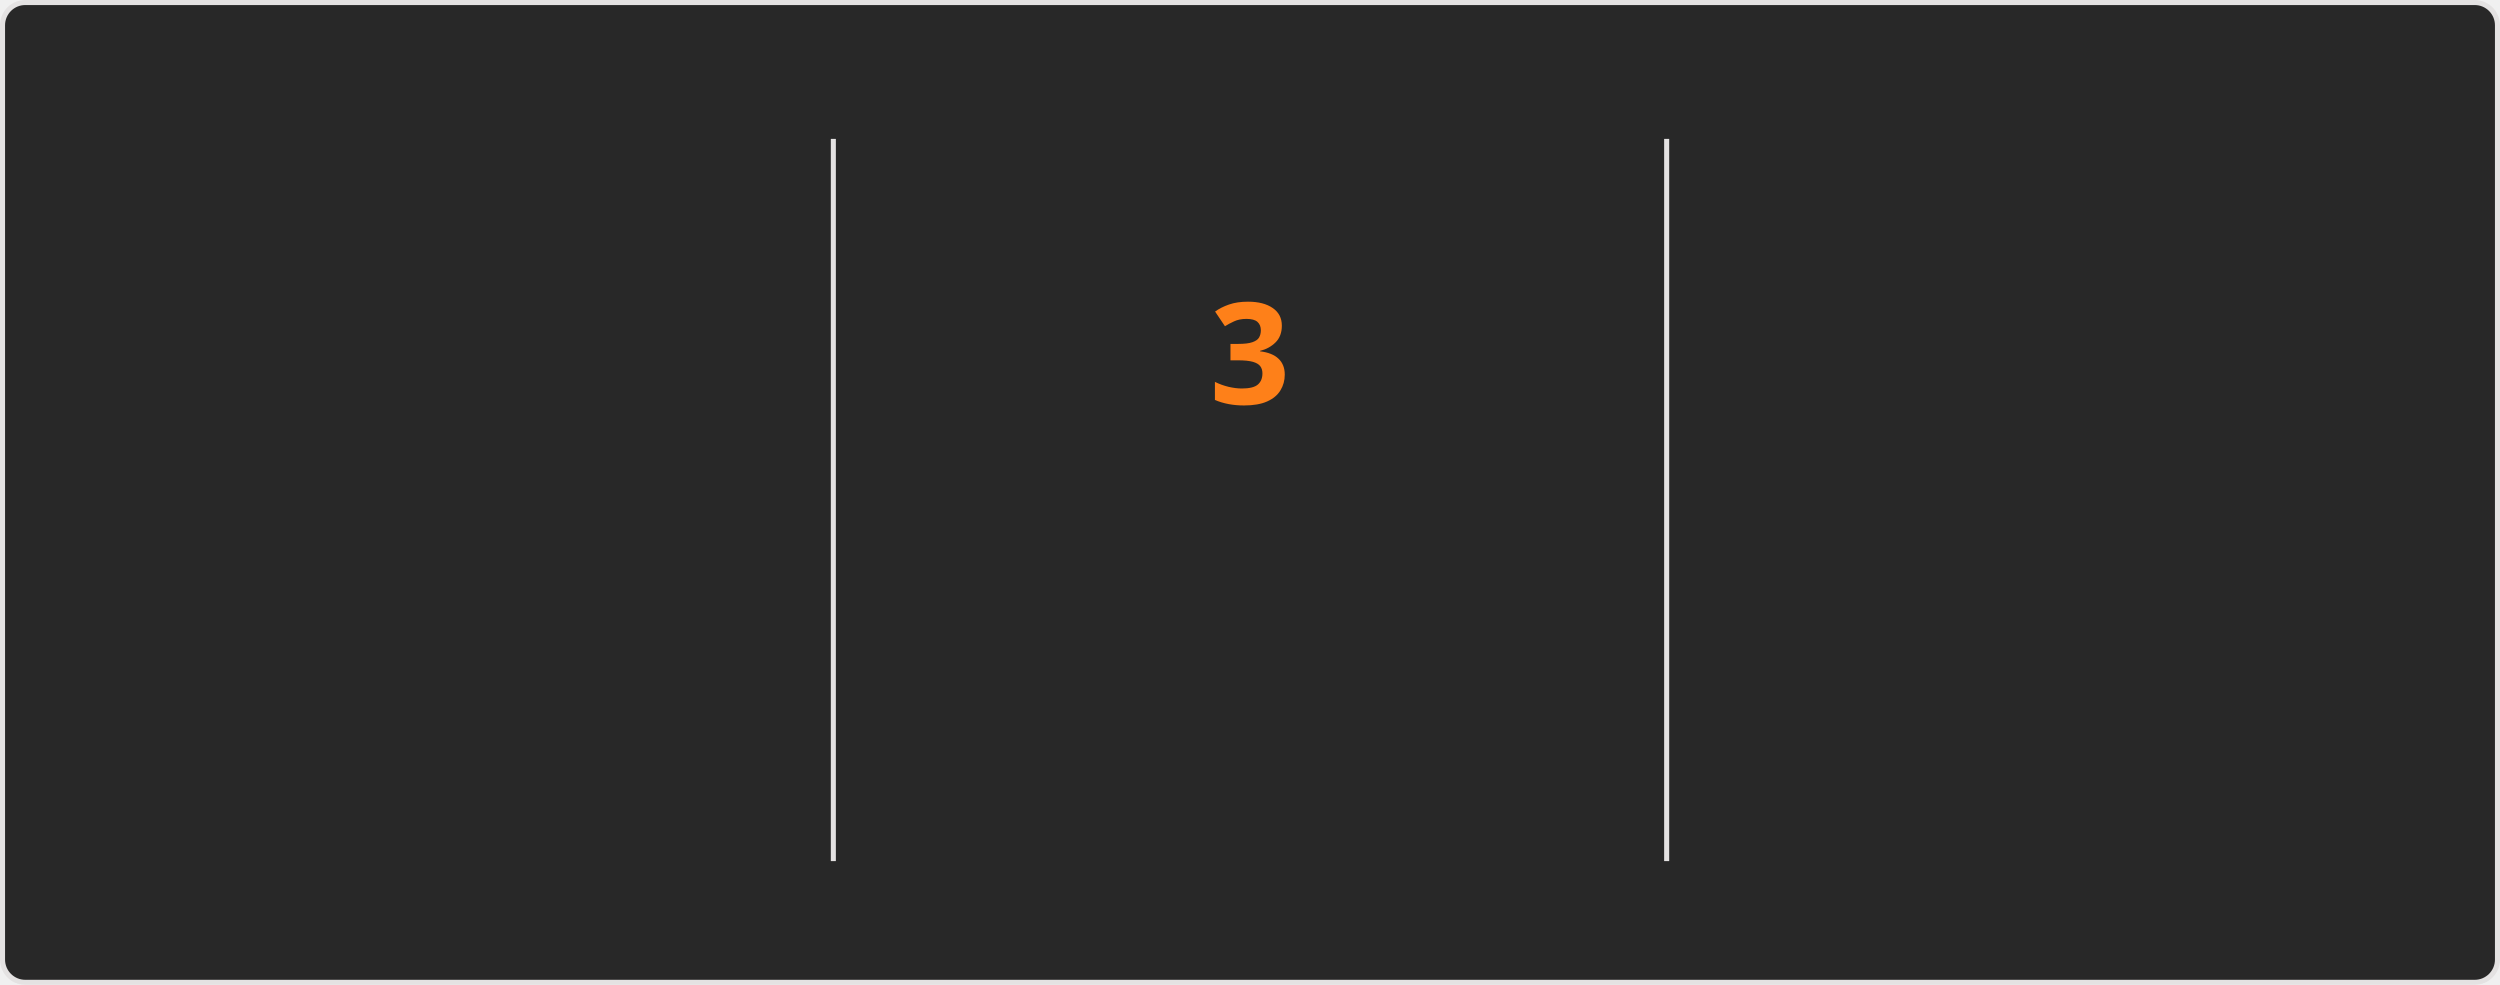
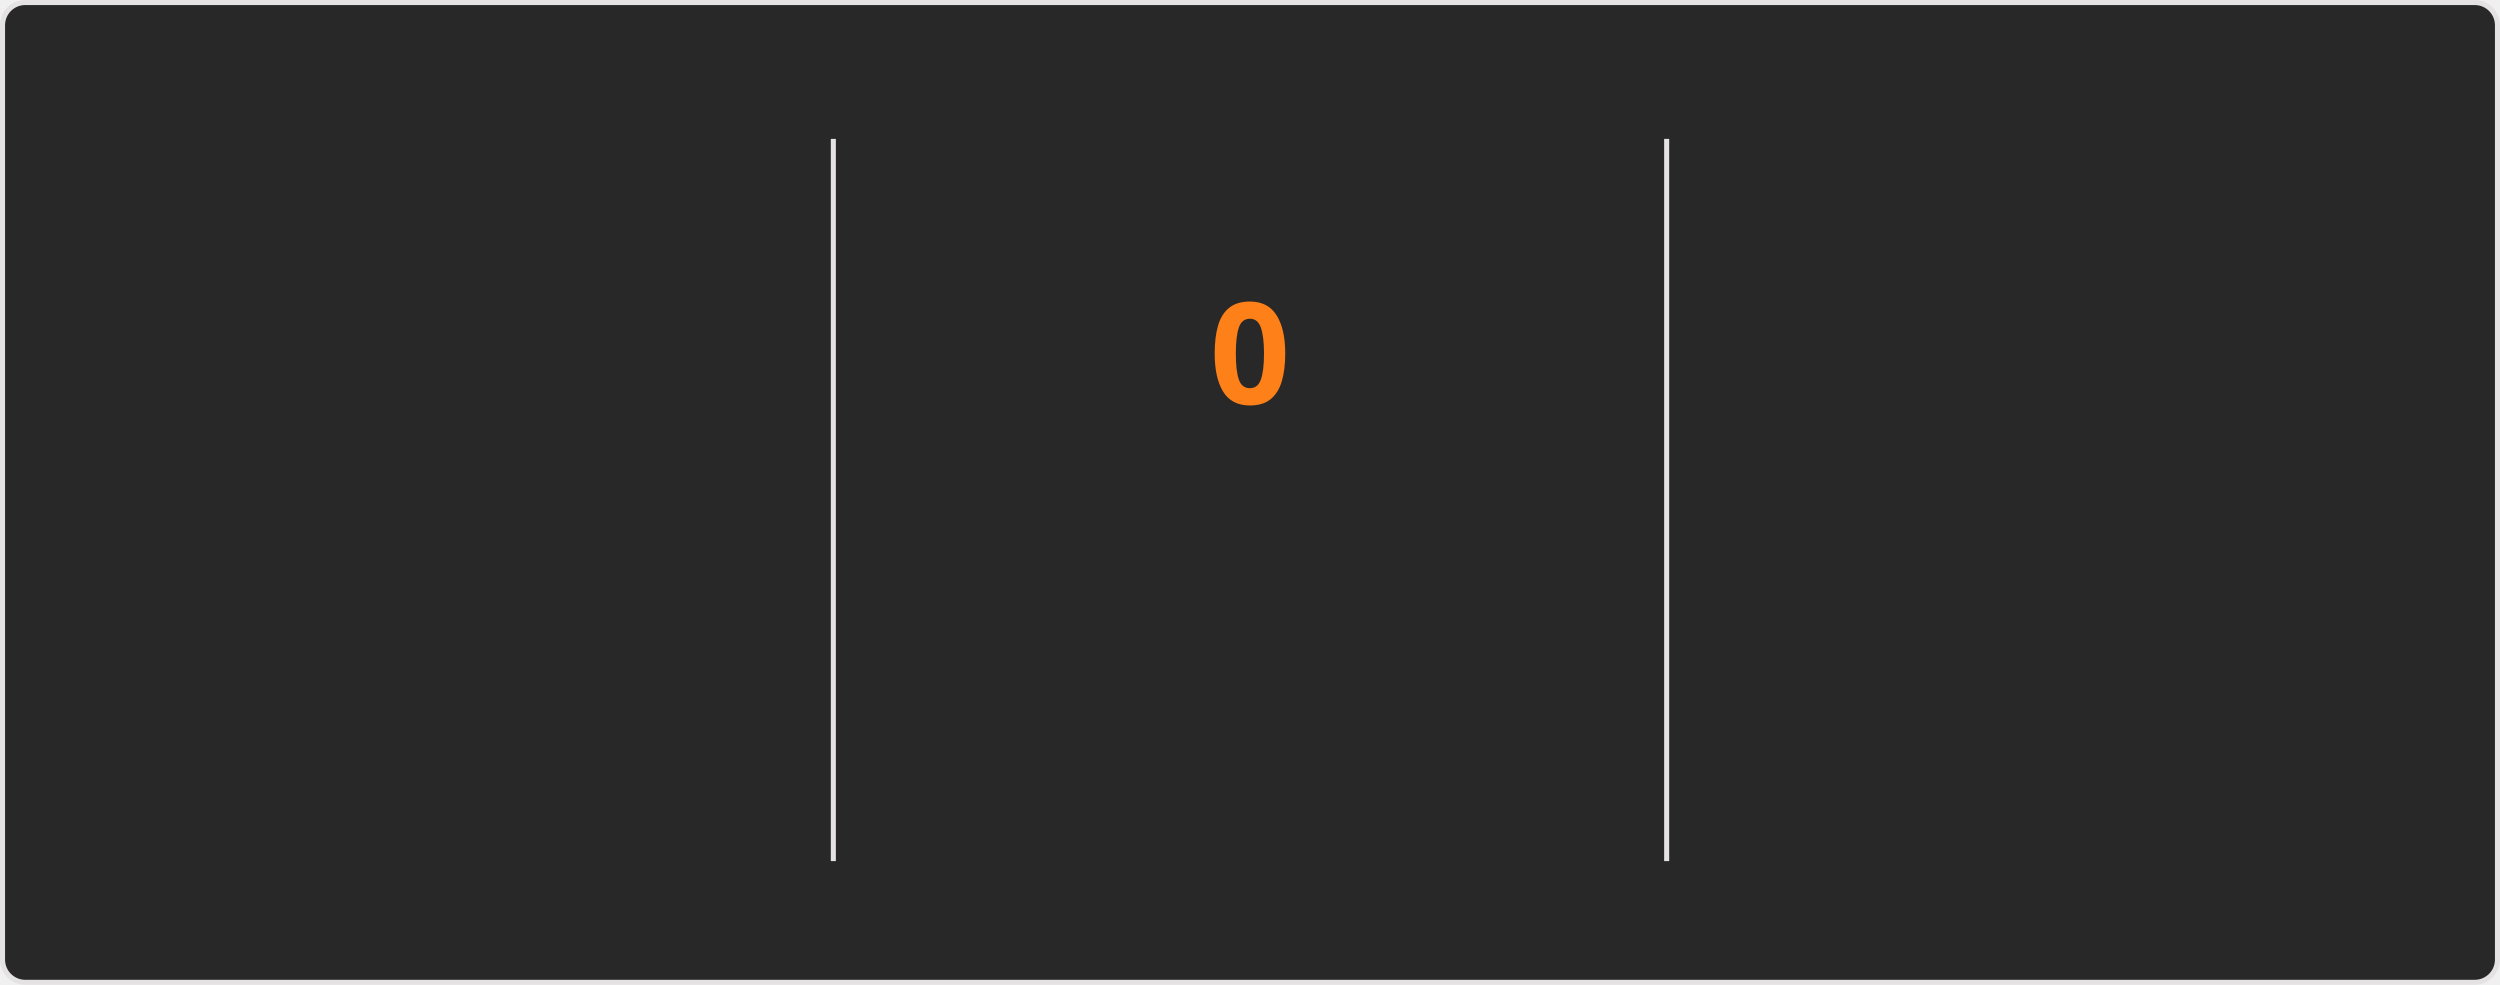
<svg xmlns="http://www.w3.org/2000/svg" style="isolation: isolate" viewBox="0 0 495 195" width="495px" height="195px" direction="ltr">
  <style>
    @keyframes currstreak {
      0% { font-size: 3px; opacity: 0.2; }
      80% { font-size: 34px; opacity: 1; }
      100% { font-size: 28px; opacity: 1; }
    }
    @keyframes fadein {
      0% { opacity: 0; }
      100% { opacity: 1; }
    }
    .big-number {
      font-family: "Segoe UI", Ubuntu, sans-serif;
      font-weight: 700;
      font-size: 28px;
      fill: #fabd2f;
    }
    .label {
      font-family: "Segoe UI", Ubuntu, sans-serif;
      font-weight: 400;
      font-size: 14px;
      fill: #fabd2f;
    }
    .range-text {
      font-family: "Segoe UI", Ubuntu, sans-serif;
      font-weight: 400;
      font-size: 12px;
      fill: #8ec07c;
    }
    .current-streak-num {
      font-family: "Segoe UI", Ubuntu, sans-serif;
      font-weight: 700;
      font-size: 28px;
      fill: #fe8019;
    }</style>
  <defs>
    <clipPath id="outer_rectangle">
      <rect width="495" height="195" rx="4.5" />
    </clipPath>
    <mask id="mask_out_ring_behind_fire">
      <rect width="495" height="195" fill="white" />
      <ellipse id="mask-ellipse" cx="247.5" cy="32" rx="13" ry="18" fill="black" />
    </mask>
  </defs>
  <g clip-path="url(#outer_rectangle)">
    <g style="isolation: isolate">
      <rect fill="#282828" rx="4.5" x="0.5" y="0.5" width="494" height="194" stroke="#e4e2e2" />
    </g>
    <g style="isolation: isolate">
      <line x1="165" y1="28" x2="165" y2="170" vector-effect="non-scaling-stroke" stroke-width="1" stroke="#e4e2e2" stroke-linejoin="miter" stroke-linecap="square" stroke-miterlimit="3" />
      <line x1="330" y1="28" x2="330" y2="170" vector-effect="non-scaling-stroke" stroke-width="1" stroke="#e4e2e2" stroke-linejoin="miter" stroke-linecap="square" stroke-miterlimit="3" />
    </g>
    <g style="isolation: isolate">
      <g transform="translate(82.5, 48)">
        <text x="0" y="32" stroke-width="0" text-anchor="middle" class="big-number" style="opacity: 0; animation: fadein 0.5s linear forwards 0.6s">
            3.7K
          </text>
      </g>
      <g transform="translate(82.5, 84)">
        <text x="0" y="32" stroke-width="0" text-anchor="middle" class="label" style="opacity: 0; animation: fadein 0.5s linear forwards 0.7s">
            Total Contributions
          </text>
      </g>
      <g transform="translate(82.5, 114)">
        <text x="0" y="32" stroke-width="0" text-anchor="middle" class="range-text" style="opacity: 0; animation: fadein 0.5s linear forwards 0.8s">
-             Aug 17 - Present
+             Aug 24 - Present
          </text>
      </g>
    </g>
    <g style="isolation: isolate">
      <g mask="url(#mask_out_ring_behind_fire)">
        <circle cx="247.5" cy="71" r="40" fill="none" stroke="#fabd2f" stroke-width="5" style="opacity: 0; animation: fadein 0.5s linear forwards 0.4s" />
      </g>
      <g transform="translate(247.5, 19.5)" stroke-opacity="0" style="opacity: 0; animation: fadein 0.5s linear forwards 0.6s">
        <path d="M -12 -0.5 L 15 -0.5 L 15 23.5 L -12 23.5 L -12 -0.5 Z" fill="none" />
        <path d="M 1.5 0.67 C 1.5 0.67 2.24 3.32 2.24 5.47 C 2.24 7.53 0.89 9.2 -1.17 9.2 C -3.23 9.2 -4.79 7.53 -4.79 5.47 L -4.76 5.11 C -6.78 7.51 -8 10.62 -8 13.99 C -8 18.41 -4.42 22 0 22 C 4.42 22 8 18.41 8 13.99 C 8 8.6 5.41 3.79 1.5 0.67 Z M -0.29 19 C -2.07 19 -3.51 17.6 -3.51 15.86 C -3.51 14.24 -2.46 13.1 -0.7 12.74 C 1.07 12.38 2.9 11.53 3.92 10.16 C 4.31 11.45 4.51 12.81 4.51 14.2 C 4.51 16.85 2.36 19 -0.29 19 Z" fill="#fabd2f" stroke-opacity="0" />
      </g>
      <g transform="translate(247.5, 48)">
        <text x="0" y="32" stroke-width="0" text-anchor="middle" class="current-streak-num" style="animation: currstreak 0.6s linear forwards">
-             3
+             0
          </text>
      </g>
      <g transform="translate(247.5, 108)">
        <text x="0" y="32" stroke-width="0" text-anchor="middle" class="label" style="opacity: 0; animation: fadein 0.5s linear forwards 0.9s">
            Current Streak
          </text>
      </g>
      <g transform="translate(247.5, 145)">
        <text x="0" y="21" stroke-width="0" text-anchor="middle" class="range-text" style="opacity: 0; animation: fadein 0.5s linear forwards 0.9s">
-             Aug 20 - Aug 22
+             0 days
          </text>
      </g>
    </g>
    <g style="isolation: isolate">
      <g transform="translate(412.5, 48)">
        <text x="0" y="32" stroke-width="0" text-anchor="middle" class="big-number" style="opacity: 0; animation: fadein 0.5s linear forwards 1.2s">
            41
          </text>
      </g>
      <g transform="translate(412.5, 84)">
        <text x="0" y="32" stroke-width="0" text-anchor="middle" class="label" style="opacity: 0; animation: fadein 0.5s linear forwards 1.3s">
            Longest Streak
          </text>
      </g>
      <g transform="translate(412.5, 114)">
        <text x="0" y="32" stroke-width="0" text-anchor="middle" class="range-text" style="opacity: 0; animation: fadein 0.5s linear forwards 1.4s">
            Jul 9 - Aug 18
          </text>
      </g>
    </g>
  </g>
</svg>
